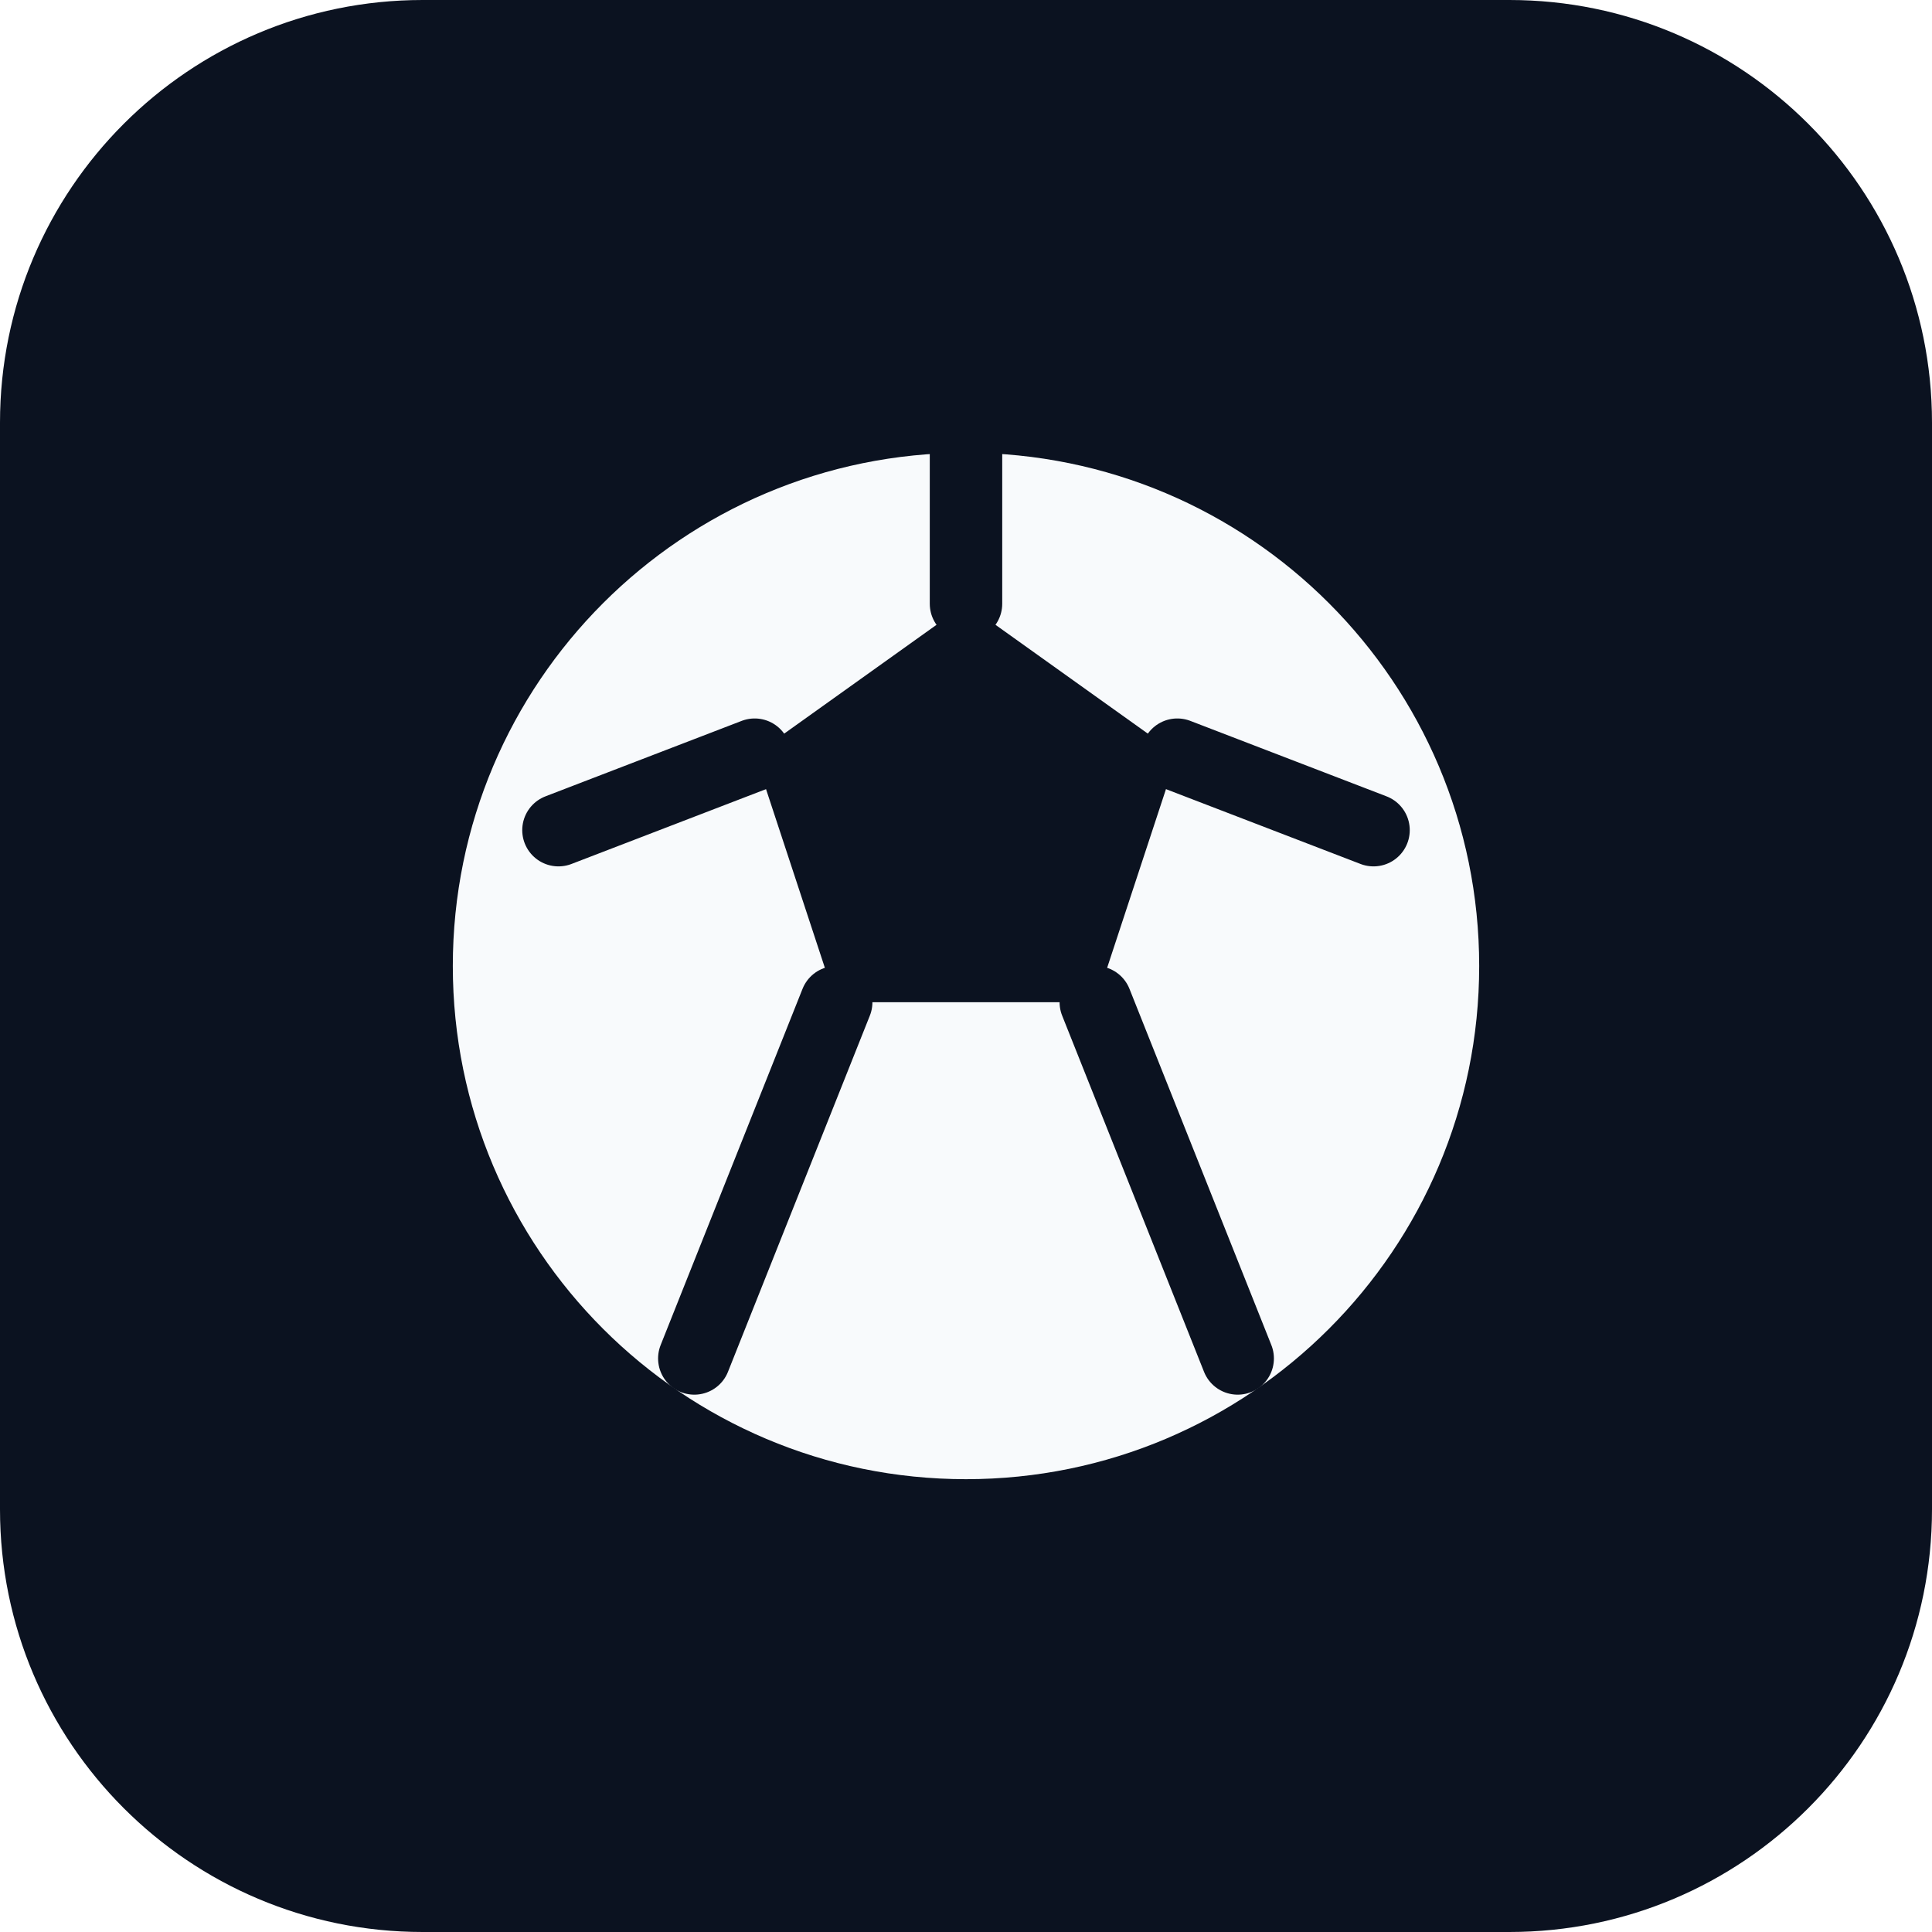
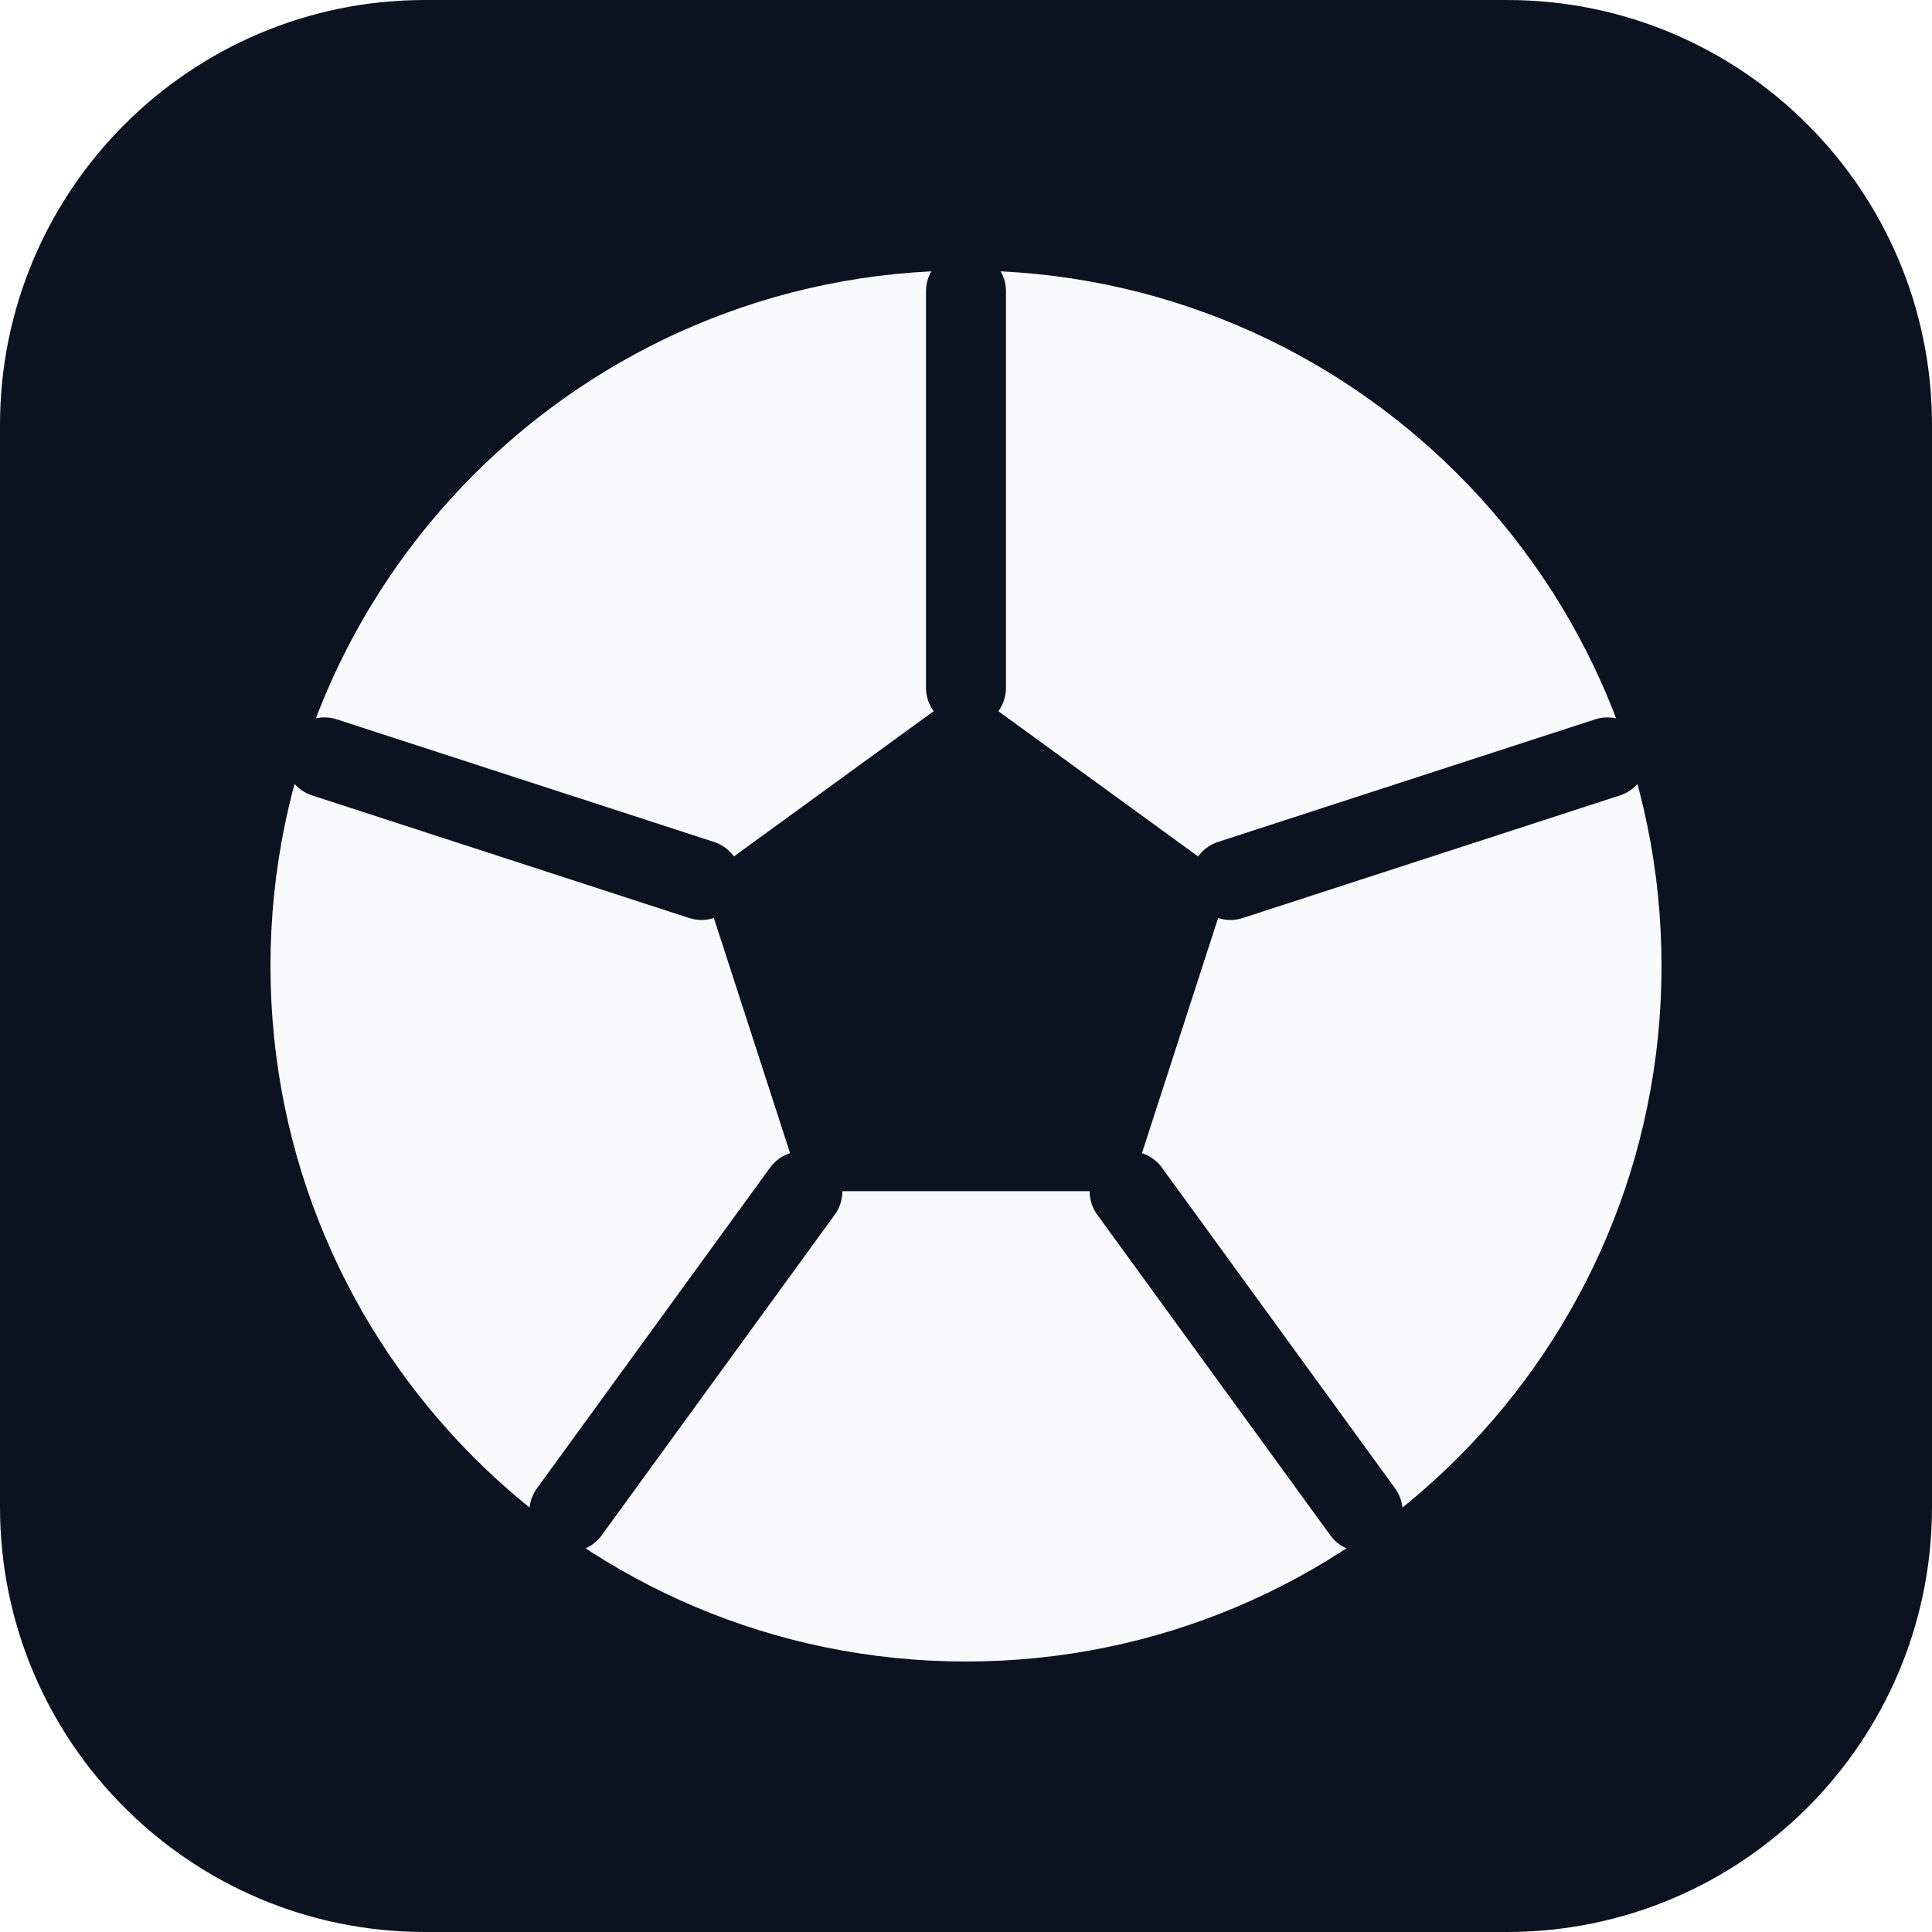
- <svg xmlns="http://www.w3.org/2000/svg" viewBox="0 0 64 64">
-   <rect width="64" height="64" rx="14" fill="#0b1220" />
-   <circle cx="32" cy="32" r="17" fill="#f8fafc" />
-   <path d="M32 20l7 5-2.7 8.2h-8.6L25 25z" fill="#0b1220" />
-   <path d="M32 15v5M18.5 27.5l6.5 -2.5M45.5 27.5L39 25M23 45l4.7-11.8M41 45l-4.7-11.8" stroke="#0b1220" stroke-width="2.4" fill="none" stroke-linecap="round" />
+ <svg xmlns="http://www.w3.org/2000/svg" width="64" height="64" viewBox="0 0 64 64">
+   <rect width="64" height="64" rx="14.08" fill="#0b1220" />
+   <circle cx="32" cy="32" r="23.04" fill="#f8fafc" />
+   <polygon points="32.00,22.78 40.76,29.15 37.42,39.46 26.58,39.46 23.24,29.15" fill="#0b1220" />
+   <path d="M32.00,22.78 L32.00,9.65 M40.76,29.15 L53.25,25.09 M37.42,39.46 L45.14,50.08 M26.58,39.46 L18.86,50.08 M23.24,29.15 L10.75,25.09" stroke="#0b1220" stroke-width="2.65" stroke-linecap="round" fill="none" />
</svg>
